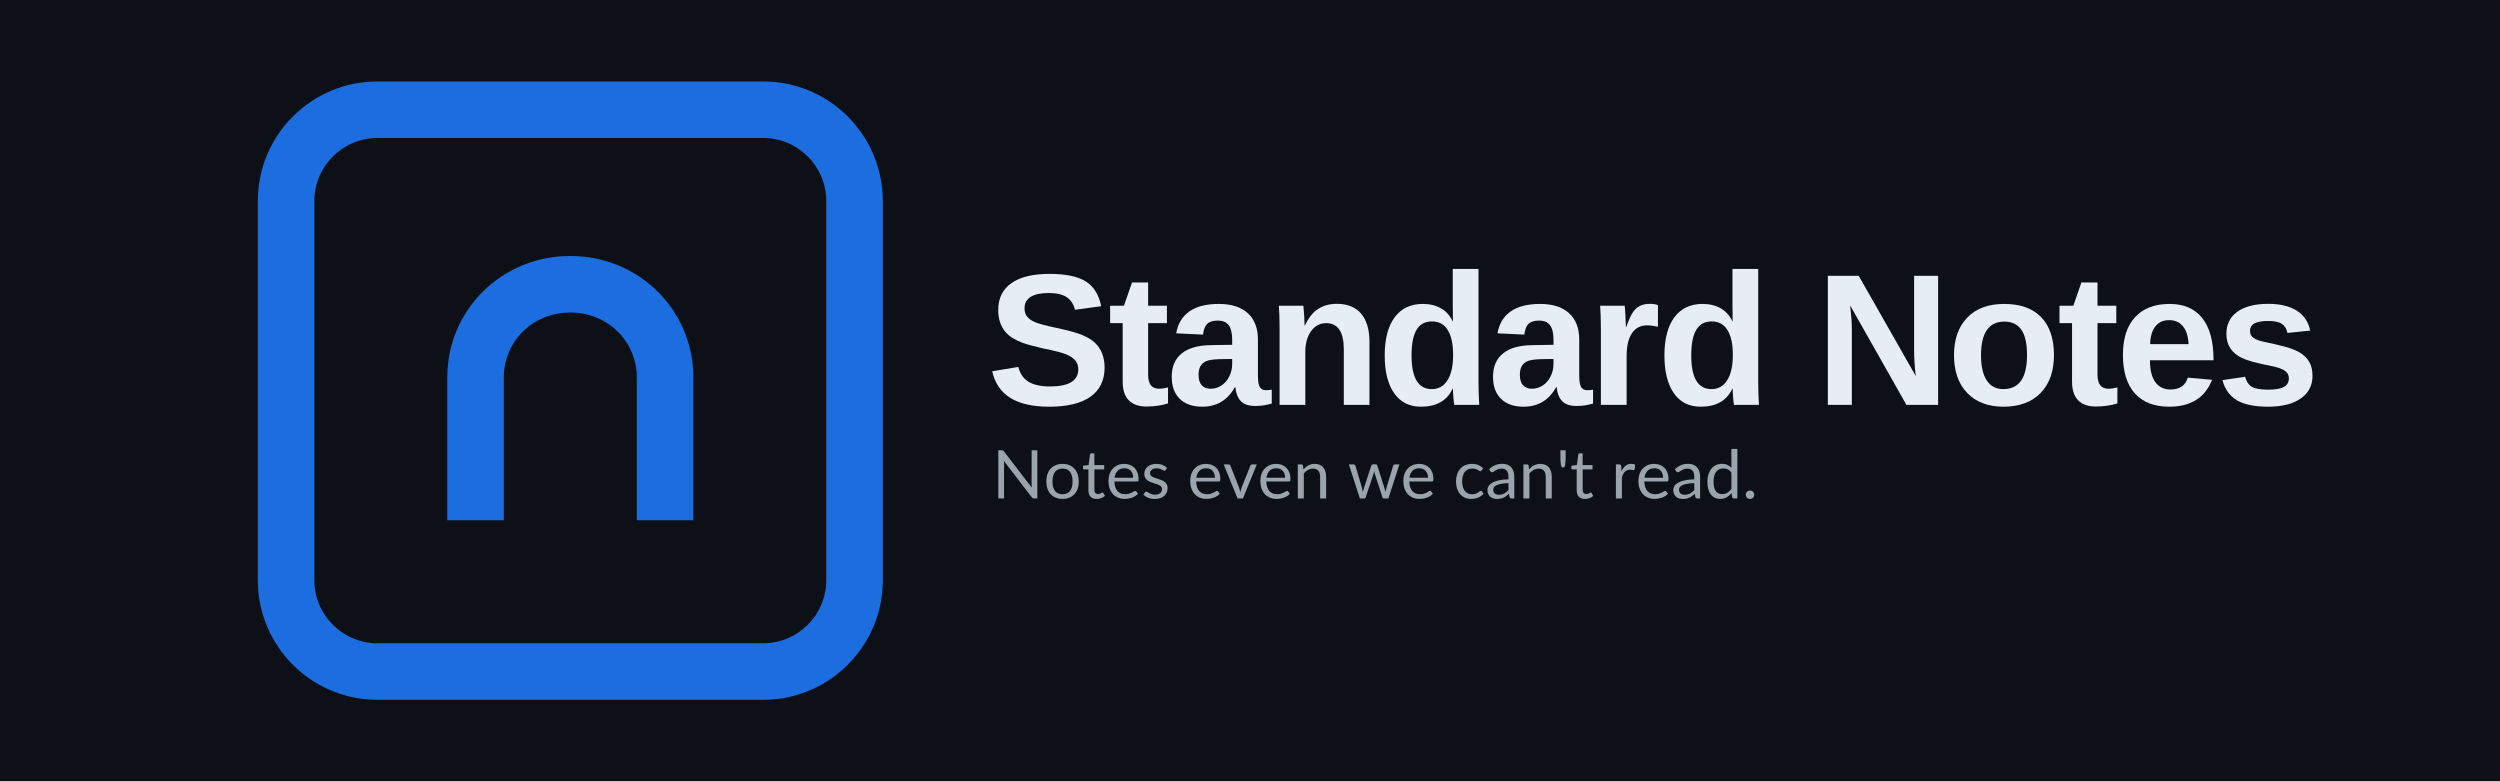
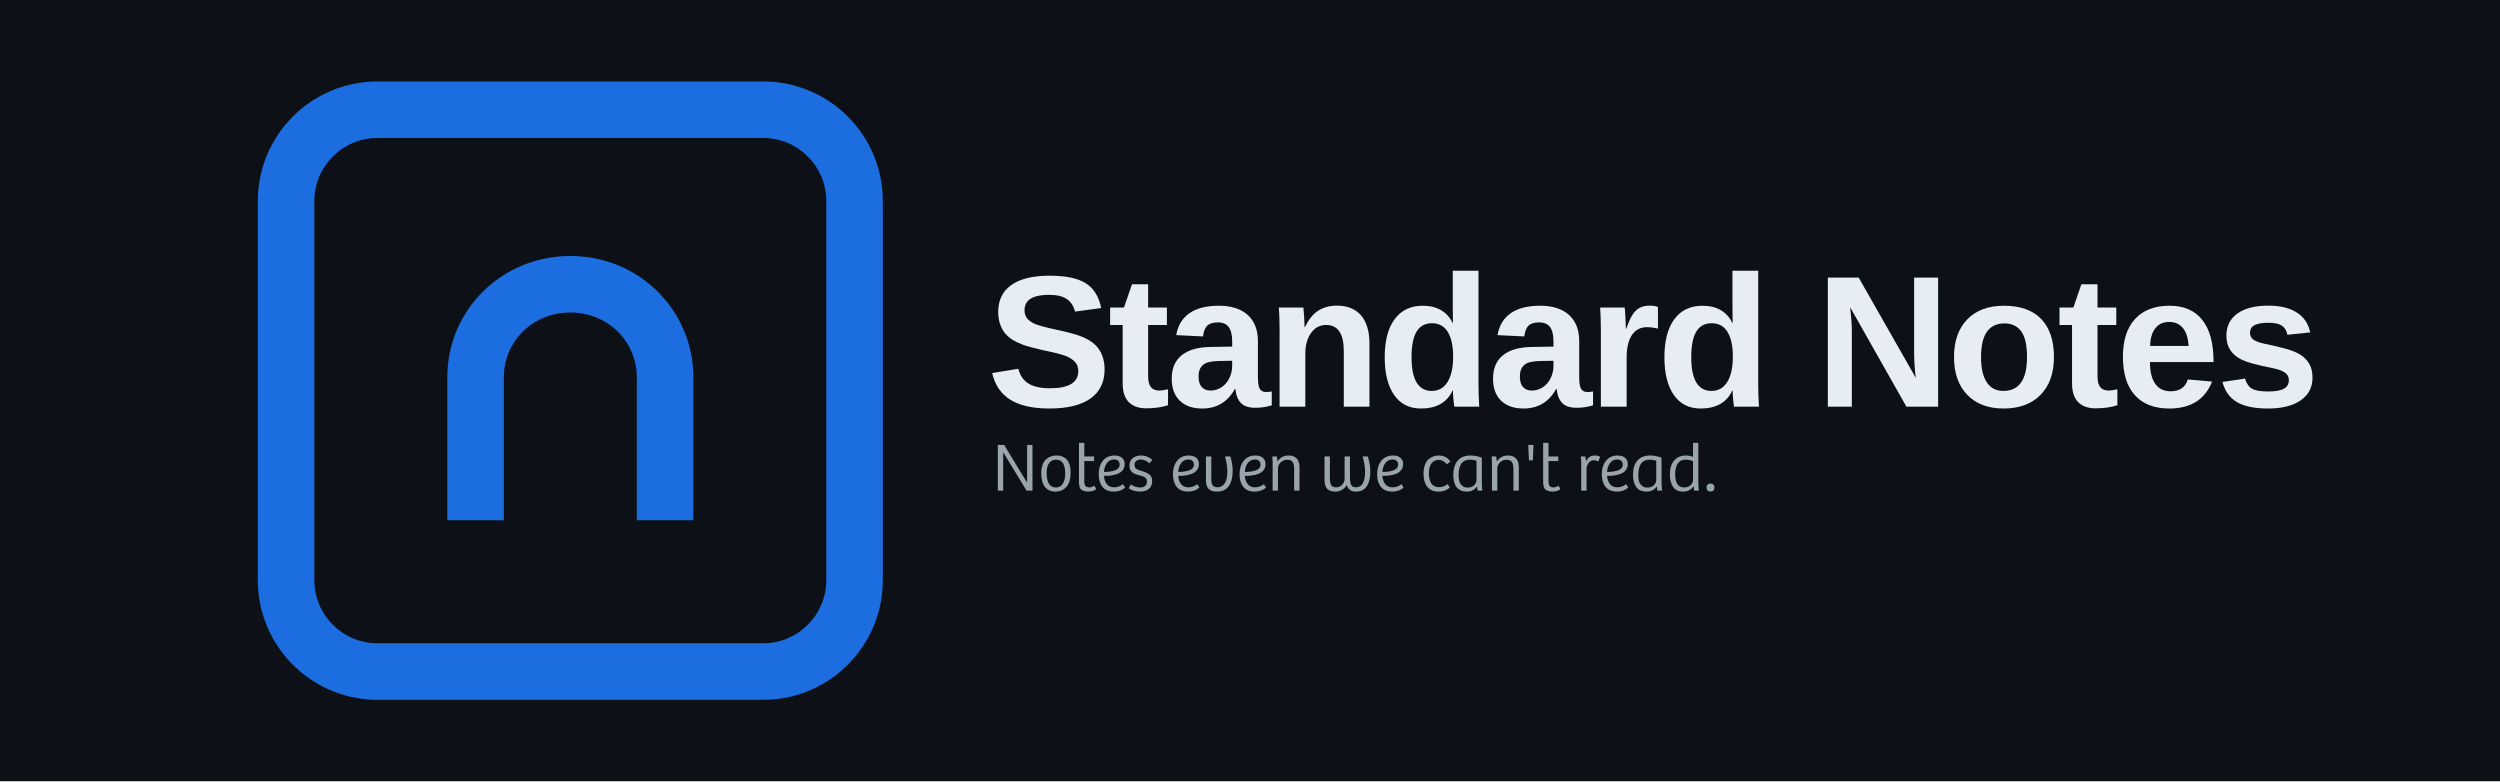
<svg xmlns="http://www.w3.org/2000/svg" viewBox="0 0 1600 500" width="1600" height="500" role="img" aria-label="standardnotes-webui">
  <rect width="1600" height="500" fill="#0d1117" />
  <g transform="translate(144.31,31.44) scale(1.7242)">
    <g transform="translate(12 12) scale(1.234)">
      <path d="M152 0C171.882 0 188 16.118 188 36V150C188 169.572 172.382 185.496 152.929 185.988L152 186H36L35.071 185.988C15.618 185.496 0 169.572 0 150V36C0 16.118 16.118 0 36 0H152ZM36 17C25.507 17 17 25.507 17 36V150C17 160.493 25.507 169 36 169H152C162.493 169 171 160.493 171 150V36C171 25.507 162.493 17 152 17H36ZM94 52.5C114.282 52.5 130.457 68.221 130.986 88H131V132H114V89C114 78.318 105.41 69.5 94 69.5C82.59 69.5 74 78.318 74 89V132H57V89C57 68.754 73.378 52.5 94 52.5Z" fill="#1C6EE0" />
    </g>
  </g>
-   <g transform="translate(136.85,-17.10) scale(1.30508)">
+   <g transform="translate(136.85,-15.94) scale(1.30508)">
    <g transform="translate(379.049 211.647) scale(0.044922 -0.044922)" fill="#e6edf3">
      <path transform="translate(0.000 0)" d="M1286 406Q1286 199 1132.5 89.5Q979 -20 682 -20Q411 -20 257.0 76.0Q103 172 59 367L344 414Q373 302 457.0 251.5Q541 201 690 201Q999 201 999 389Q999 449 963.5 488.0Q928 527 863.5 553.0Q799 579 616 616Q458 653 396.0 675.5Q334 698 284.0 728.5Q234 759 199.0 802.0Q164 845 144.5 903.0Q125 961 125 1036Q125 1227 268.5 1328.5Q412 1430 686 1430Q948 1430 1079.5 1348.0Q1211 1266 1249 1077L963 1038Q941 1129 873.5 1175.0Q806 1221 680 1221Q412 1221 412 1053Q412 998 440.5 963.0Q469 928 525.0 903.5Q581 879 752 842Q955 799 1042.5 762.5Q1130 726 1181.0 677.5Q1232 629 1259.0 561.5Q1286 494 1286 406Z" />
      <path transform="translate(1321.478 0)" d="M420 -18Q296 -18 229.0 49.5Q162 117 162 254V892H25V1082H176L264 1336H440V1082H645V892H440V330Q440 251 470.0 213.5Q500 176 563 176Q596 176 657 190V16Q553 -18 420 -18Z" />
      <path transform="translate(1958.957 0)" d="M393 -20Q236 -20 148.0 65.5Q60 151 60 306Q60 474 169.5 562.0Q279 650 487 652L720 656V711Q720 817 683.0 868.5Q646 920 562 920Q484 920 447.5 884.5Q411 849 402 767L109 781Q136 939 253.5 1020.5Q371 1102 574 1102Q779 1102 890.0 1001.0Q1001 900 1001 714V320Q1001 229 1021.5 194.5Q1042 160 1090 160Q1122 160 1152 166V14Q1127 8 1107.0 3.0Q1087 -2 1067.0 -5.0Q1047 -8 1024.5 -10.0Q1002 -12 972 -12Q866 -12 815.5 40.0Q765 92 755 193H749Q631 -20 393 -20ZM720 501 576 499Q478 495 437.0 477.5Q396 460 374.5 424.0Q353 388 353 328Q353 251 388.5 213.5Q424 176 483 176Q549 176 603.5 212.0Q658 248 689.0 311.5Q720 375 720 446Z" />
      <path transform="translate(3053.435 0)" d="M844 0V607Q844 892 651 892Q549 892 486.5 804.5Q424 717 424 580V0H143V840Q143 927 140.5 982.5Q138 1038 135 1082H403Q406 1063 411.0 980.5Q416 898 416 867H420Q477 991 563.0 1047.0Q649 1103 768 1103Q940 1103 1032.0 997.0Q1124 891 1124 687V0Z" />
      <path transform="translate(4259.913 0)" d="M844 0Q840 15 834.5 75.5Q829 136 829 176H825Q734 -20 479 -20Q290 -20 187.0 127.5Q84 275 84 540Q84 809 192.5 955.5Q301 1102 500 1102Q615 1102 698.5 1054.0Q782 1006 827 911H829L827 1089V1484H1108V236Q1108 136 1116 0ZM831 547Q831 722 772.5 816.5Q714 911 600 911Q487 911 432.0 819.5Q377 728 377 540Q377 172 598 172Q709 172 770.0 269.5Q831 367 831 547Z" />
      <path transform="translate(5466.391 0)" d="M393 -20Q236 -20 148.0 65.5Q60 151 60 306Q60 474 169.5 562.0Q279 650 487 652L720 656V711Q720 817 683.0 868.5Q646 920 562 920Q484 920 447.5 884.5Q411 849 402 767L109 781Q136 939 253.5 1020.5Q371 1102 574 1102Q779 1102 890.0 1001.0Q1001 900 1001 714V320Q1001 229 1021.5 194.5Q1042 160 1090 160Q1122 160 1152 166V14Q1127 8 1107.0 3.0Q1087 -2 1067.0 -5.0Q1047 -8 1024.5 -10.0Q1002 -12 972 -12Q866 -12 815.5 40.0Q765 92 755 193H749Q631 -20 393 -20ZM720 501 576 499Q478 495 437.0 477.5Q396 460 374.5 424.0Q353 388 353 328Q353 251 388.5 213.5Q424 176 483 176Q549 176 603.5 212.0Q658 248 689.0 311.5Q720 375 720 446Z" />
      <path transform="translate(6560.870 0)" d="M143 0V828Q143 917 140.5 976.5Q138 1036 135 1082H403Q406 1064 411.0 972.5Q416 881 416 851H420Q461 965 493.0 1011.5Q525 1058 569.0 1080.5Q613 1103 679 1103Q733 1103 766 1088V853Q698 868 646 868Q541 868 482.5 783.0Q424 698 424 531V0Z" />
      <path transform="translate(7313.348 0)" d="M844 0Q840 15 834.5 75.5Q829 136 829 176H825Q734 -20 479 -20Q290 -20 187.0 127.5Q84 275 84 540Q84 809 192.5 955.5Q301 1102 500 1102Q615 1102 698.5 1054.0Q782 1006 827 911H829L827 1089V1484H1108V236Q1108 136 1116 0ZM831 547Q831 722 772.5 816.5Q714 911 600 911Q487 911 432.0 819.5Q377 728 377 540Q377 172 598 172Q709 172 770.0 269.5Q831 367 831 547Z" />
      <path transform="translate(9044.304 0)" d="M995 0 381 1085Q399 927 399 831V0H137V1409H474L1097 315Q1079 466 1079 590V1409H1341V0Z" />
      <path transform="translate(10478.783 0)" d="M1171 542Q1171 279 1025.0 129.5Q879 -20 621 -20Q368 -20 224.0 130.0Q80 280 80 542Q80 803 224.0 952.5Q368 1102 627 1102Q892 1102 1031.5 957.5Q1171 813 1171 542ZM877 542Q877 735 814.0 822.0Q751 909 631 909Q375 909 375 542Q375 361 437.5 266.5Q500 172 618 172Q877 172 877 542Z" />
      <path transform="translate(11685.261 0)" d="M420 -18Q296 -18 229.0 49.5Q162 117 162 254V892H25V1082H176L264 1336H440V1082H645V892H440V330Q440 251 470.0 213.5Q500 176 563 176Q596 176 657 190V16Q553 -18 420 -18Z" />
      <path transform="translate(12322.739 0)" d="M586 -20Q342 -20 211.0 124.5Q80 269 80 546Q80 814 213.0 958.0Q346 1102 590 1102Q823 1102 946.0 947.5Q1069 793 1069 495V487H375Q375 329 433.5 248.5Q492 168 600 168Q749 168 788 297L1053 274Q938 -20 586 -20ZM586 925Q487 925 433.5 856.0Q380 787 377 663H797Q789 794 734.0 859.5Q679 925 586 925Z" />
      <path transform="translate(13417.217 0)" d="M1055 316Q1055 159 926.5 69.5Q798 -20 571 -20Q348 -20 229.5 50.5Q111 121 72 270L319 307Q340 230 391.5 198.0Q443 166 571 166Q689 166 743.0 196.0Q797 226 797 290Q797 342 753.5 372.5Q710 403 606 424Q368 471 285.0 511.5Q202 552 158.5 616.5Q115 681 115 775Q115 930 234.5 1016.5Q354 1103 573 1103Q766 1103 883.5 1028.0Q1001 953 1030 811L781 785Q769 851 722.0 883.5Q675 916 573 916Q473 916 423.0 890.5Q373 865 373 805Q373 758 411.5 730.5Q450 703 541 685Q668 659 766.5 631.5Q865 604 924.5 566.0Q984 528 1019.5 468.5Q1055 409 1055 316Z" />
    </g>
  </g>
-   <g transform="translate(635.00,319)">
-     <path d="M25.24-30.81L28.90-30.81L28.90 0L26.81 0Q26.32 0 25.98-0.17Q25.65-0.34 25.33-0.75L7.50-23.97Q7.55-23.44 7.57-22.92Q7.59-22.40 7.59-21.95L7.59 0L3.93 0L3.93-30.81L6.08-30.81Q6.36-30.81 6.56-30.78Q6.75-30.75 6.90-30.67Q7.05-30.59 7.20-30.45Q7.35-30.32 7.53-30.10L25.35-6.90Q25.31-7.46 25.27-7.99Q25.24-8.51 25.24-8.99L25.24-30.81M45.04-22.12Q47.43-22.12 49.34-21.33Q51.26-20.53 52.61-19.07Q53.97-17.61 54.69-15.53Q55.41-13.46 55.41-10.90Q55.41-8.32 54.69-6.26Q53.97-4.19 52.61-2.73Q51.26-1.27 49.34-0.48Q47.43 0.30 45.04 0.30Q42.63 0.30 40.71-0.48Q38.79-1.27 37.43-2.73Q36.08-4.19 35.36-6.26Q34.64-8.32 34.64-10.90Q34.64-13.46 35.36-15.53Q36.08-17.61 37.43-19.07Q38.79-20.53 40.71-21.33Q42.63-22.12 45.04-22.12M45.04-2.69Q48.27-2.69 49.86-4.85Q51.45-7.01 51.45-10.88Q51.45-14.77 49.86-16.94Q48.27-19.11 45.04-19.11Q43.41-19.11 42.19-18.55Q40.98-18 40.17-16.94Q39.37-15.89 38.97-14.35Q38.57-12.81 38.57-10.88Q38.57-7.01 40.17-4.85Q41.77-2.69 45.04-2.69M66.93 0.34Q64.35 0.34 62.96-1.10Q61.58-2.54 61.58-5.25L61.58-18.58L58.95-18.58Q58.61-18.58 58.37-18.78Q58.14-18.98 58.14-19.41L58.14-20.94L61.70-21.39L62.59-28.12Q62.65-28.44 62.88-28.65Q63.10-28.85 63.47-28.85L65.40-28.85L65.40-21.35L71.70-21.35L71.70-18.58L65.40-18.58L65.40-5.50Q65.40-4.13 66.07-3.46Q66.74-2.80 67.79-2.80Q68.39-2.80 68.83-2.96Q69.27-3.12 69.60-3.31Q69.92-3.50 70.14-3.67Q70.37-3.83 70.54-3.83Q70.84-3.83 71.08-3.46L72.20-1.63Q71.21-0.71 69.81-0.18Q68.41 0.34 66.93 0.34M78.32-13.27L90.24-13.27Q90.24-14.60 89.86-15.71Q89.48-16.81 88.76-17.62Q88.04-18.43 87.01-18.87Q85.98-19.31 84.67-19.31Q81.92-19.31 80.31-17.71Q78.71-16.10 78.32-13.27M92.26-4.45L93.33-3.05Q92.62-2.19 91.63-1.56Q90.64-0.92 89.52-0.52Q88.39-0.11 87.18 0.10Q85.98 0.30 84.80 0.30Q82.54 0.30 80.64-0.46Q78.73-1.23 77.35-2.70Q75.96-4.17 75.19-6.34Q74.41-8.51 74.41-11.33Q74.41-13.61 75.11-15.59Q75.81-17.57 77.12-19.02Q78.43-20.47 80.32-21.30Q82.22-22.12 84.58-22.12Q86.54-22.12 88.20-21.47Q89.87-20.81 91.08-19.58Q92.30-18.34 92.99-16.52Q93.68-14.71 93.68-12.38Q93.68-11.48 93.48-11.18Q93.29-10.88 92.75-10.88L78.20-10.88Q78.26-8.82 78.77-7.29Q79.27-5.76 80.17-4.74Q81.08-3.72 82.32-3.21Q83.57-2.71 85.12-2.71Q86.56-2.71 87.60-3.04Q88.64-3.38 89.40-3.76Q90.15-4.15 90.65-4.48Q91.16-4.82 91.53-4.82Q92-4.82 92.26-4.45M111.91-19.59L111.05-18.19Q110.79-17.72 110.25-17.72Q109.93-17.72 109.52-17.95Q109.11-18.19 108.52-18.48Q107.93-18.77 107.11-19.02Q106.30-19.26 105.18-19.26Q104.21-19.26 103.44-19.02Q102.66-18.77 102.11-18.34Q101.57-17.91 101.28-17.34Q100.99-16.77 100.99-16.10Q100.99-15.27 101.47-14.71Q101.95-14.15 102.75-13.74Q103.54-13.33 104.55-13.02Q105.57-12.71 106.63-12.35Q107.69-12 108.70-11.57Q109.71-11.14 110.51-10.49Q111.31-9.85 111.79-8.91Q112.27-7.98 112.27-6.67Q112.27-5.16 111.74-3.88Q111.20-2.60 110.14-1.67Q109.09-0.73 107.56-0.19Q106.04 0.34 104.04 0.34Q101.76 0.34 99.91-0.40Q98.06-1.14 96.77-2.30L97.67-3.76Q97.85-4.04 98.08-4.19Q98.32-4.34 98.69-4.34Q99.07-4.34 99.50-4.04Q99.93-3.74 100.54-3.38Q101.16-3.01 102.04-2.71Q102.92-2.41 104.23-2.41Q105.35-2.41 106.19-2.70Q107.03-2.99 107.59-3.48Q108.15-3.98 108.41-4.62Q108.68-5.27 108.68-6Q108.68-6.90 108.20-7.49Q107.72-8.08 106.92-8.50Q106.12-8.92 105.10-9.23Q104.08-9.55 103.02-9.89Q101.95-10.23 100.93-10.67Q99.91-11.12 99.12-11.78Q98.32-12.45 97.84-13.43Q97.35-14.41 97.35-15.80Q97.35-17.05 97.87-18.20Q98.38-19.35 99.37-20.22Q100.36-21.09 101.80-21.61Q103.24-22.12 105.09-22.12Q107.24-22.12 108.95-21.45Q110.66-20.77 111.91-19.59M130.66-13.27L142.57-13.27Q142.57-14.60 142.19-15.71Q141.81-16.81 141.09-17.62Q140.37-18.43 139.34-18.87Q138.31-19.31 137-19.31Q134.25-19.31 132.64-17.71Q131.04-16.10 130.66-13.27M144.59-4.45L145.66-3.05Q144.95-2.19 143.96-1.56Q142.98-0.92 141.85-0.52Q140.72-0.11 139.51 0.10Q138.31 0.30 137.13 0.30Q134.87 0.30 132.97-0.46Q131.06-1.23 129.68-2.70Q128.29-4.17 127.52-6.34Q126.74-8.51 126.74-11.33Q126.74-13.61 127.44-15.59Q128.14-17.57 129.45-19.02Q130.76-20.47 132.66-21.30Q134.55-22.12 136.91-22.12Q138.87-22.12 140.53-21.47Q142.20-20.81 143.42-19.58Q144.63-18.34 145.32-16.52Q146.01-14.71 146.01-12.38Q146.01-11.48 145.81-11.18Q145.62-10.88 145.08-10.88L130.53-10.88Q130.59-8.82 131.10-7.29Q131.60-5.76 132.50-4.74Q133.41-3.72 134.65-3.21Q135.90-2.71 137.45-2.71Q138.89-2.71 139.93-3.04Q140.98-3.38 141.73-3.76Q142.48-4.15 142.99-4.48Q143.49-4.82 143.86-4.82Q144.33-4.82 144.59-4.45M166.37-21.78L169.36-21.78L160.48 0L157.04 0L148.16-21.78L151.27-21.78Q151.75-21.78 152.05-21.54Q152.35-21.31 152.46-20.98L157.98-6.97Q158.24-6.17 158.43-5.42Q158.63-4.67 158.80-3.91Q158.97-4.67 159.16-5.42Q159.36-6.17 159.64-6.97L165.23-20.98Q165.36-21.33 165.66-21.55Q165.96-21.78 166.37-21.78M175.55-13.27L187.46-13.27Q187.46-14.60 187.08-15.71Q186.71-16.81 185.99-17.62Q185.27-18.43 184.23-18.87Q183.20-19.31 181.89-19.31Q179.14-19.31 177.54-17.71Q175.93-16.10 175.55-13.27M189.48-4.45L190.55-3.05Q189.85-2.19 188.86-1.56Q187.87-0.92 186.74-0.52Q185.61-0.11 184.41 0.10Q183.20 0.30 182.02 0.30Q179.76 0.30 177.86-0.46Q175.96-1.23 174.57-2.70Q173.18-4.17 172.41-6.34Q171.63-8.51 171.63-11.33Q171.63-13.61 172.33-15.59Q173.03-17.57 174.34-19.02Q175.66-20.47 177.55-21.30Q179.44-22.12 181.80-22.12Q183.76-22.12 185.43-21.47Q187.09-20.81 188.31-19.58Q189.52-18.34 190.21-16.52Q190.90-14.71 190.90-12.38Q190.90-11.48 190.71-11.18Q190.51-10.88 189.97-10.88L175.42-10.88Q175.48-8.82 175.99-7.29Q176.49-5.76 177.40-4.74Q178.30-3.72 179.55-3.21Q180.79-2.71 182.34-2.71Q183.78-2.71 184.82-3.04Q185.87-3.38 186.62-3.76Q187.37-4.15 187.88-4.48Q188.38-4.82 188.75-4.82Q189.22-4.82 189.48-4.45M198.90-20.98L199.20-18.62Q199.91-19.41 200.70-20.06Q201.50-20.70 202.39-21.17Q203.28-21.63 204.28-21.88Q205.28-22.12 206.44-22.12Q208.23-22.12 209.59-21.53Q210.96-20.94 211.87-19.86Q212.79-18.77 213.26-17.24Q213.73-15.72 213.73-13.87L213.73 0L209.88 0L209.88-13.87Q209.88-16.34 208.75-17.71Q207.63-19.07 205.33-19.07Q203.63-19.07 202.15-18.25Q200.68-17.44 199.43-16.04L199.43 0L195.59 0L195.59-21.78L197.89-21.78Q198.70-21.78 198.90-20.98M257.74-21.78L260.62-21.78L253.57 0L250.54 0Q249.98 0 249.77-0.73L244.95-15.50Q244.78-16 244.67-16.50Q244.56-17.01 244.46-17.50Q244.35-17.01 244.24-16.50Q244.13-16 243.96-15.48L239.06-0.73Q238.87 0 238.20 0L235.32 0L228.27-21.78L231.28-21.78Q231.73-21.78 232.04-21.54Q232.35-21.31 232.46-20.98L236.63-6.97Q236.99-5.42 237.21-4.04Q237.40-4.75 237.61-5.48Q237.81-6.21 238.05-6.97L242.65-21.07Q242.76-21.39 243.03-21.61Q243.29-21.82 243.68-21.82L245.36-21.82Q245.79-21.82 246.07-21.61Q246.35-21.39 246.45-21.07L250.95-6.97Q251.18-6.21 251.38-5.48Q251.57-4.75 251.74-4.04Q251.85-4.75 252.01-5.47Q252.17-6.19 252.37-6.97L256.62-20.98Q256.73-21.33 257.03-21.55Q257.33-21.78 257.74-21.78M267.03-13.27L278.94-13.27Q278.94-14.60 278.56-15.71Q278.19-16.81 277.47-17.62Q276.75-18.43 275.72-18.87Q274.68-19.31 273.37-19.31Q270.62-19.31 269.02-17.71Q267.42-16.10 267.03-13.27M280.96-4.45L282.04-3.05Q281.33-2.19 280.34-1.56Q279.35-0.92 278.22-0.52Q277.09-0.11 275.89 0.10Q274.68 0.30 273.50 0.30Q271.24 0.30 269.34-0.46Q267.44-1.23 266.05-2.70Q264.67-4.17 263.89-6.34Q263.12-8.51 263.12-11.33Q263.12-13.61 263.82-15.59Q264.51-17.57 265.83-19.02Q267.14-20.47 269.03-21.30Q270.92-22.12 273.29-22.12Q275.24-22.12 276.91-21.47Q278.58-20.81 279.79-19.58Q281.01-18.34 281.69-16.52Q282.38-14.71 282.38-12.38Q282.38-11.48 282.19-11.18Q281.99-10.88 281.46-10.88L266.90-10.88Q266.97-8.82 267.47-7.29Q267.98-5.76 268.88-4.74Q269.78-3.72 271.03-3.21Q272.28-2.71 273.82-2.71Q275.26-2.71 276.31-3.04Q277.35-3.38 278.10-3.76Q278.86-4.15 279.36-4.48Q279.87-4.82 280.23-4.82Q280.70-4.82 280.96-4.45M314.24-19.29L313.23-17.91Q313.06-17.67 312.89-17.54Q312.72-17.42 312.42-17.42Q312.09-17.42 311.71-17.68Q311.32-17.95 310.75-18.28Q310.18-18.60 309.35-18.87Q308.53-19.14 307.32-19.14Q305.71-19.14 304.48-18.57Q303.26-18 302.43-16.92Q301.60-15.85 301.18-14.32Q300.76-12.79 300.76-10.90Q300.76-8.92 301.22-7.39Q301.67-5.85 302.49-4.81Q303.32-3.76 304.49-3.21Q305.67-2.67 307.13-2.67Q308.53-2.67 309.43-3Q310.33-3.33 310.92-3.74Q311.51-4.15 311.91-4.48Q312.31-4.82 312.70-4.82Q313.17-4.82 313.43-4.45L314.50-3.05Q313.79-2.17 312.89-1.55Q311.99-0.92 310.94-0.51Q309.90-0.09 308.76 0.11Q307.62 0.30 306.44 0.30Q304.40 0.30 302.64-0.45Q300.89-1.20 299.60-2.63Q298.31-4.06 297.58-6.15Q296.85-8.23 296.85-10.90Q296.85-13.33 297.53-15.39Q298.21-17.46 299.51-18.95Q300.81-20.45 302.71-21.29Q304.61-22.12 307.08-22.12Q309.39-22.12 311.14-21.38Q312.89-20.64 314.24-19.29M330.41-5.29L330.41-9.80Q327.77-9.72 325.91-9.38Q324.05-9.05 322.88-8.51Q321.70-7.98 321.18-7.25Q320.65-6.51 320.65-5.61Q320.65-4.75 320.93-4.13Q321.21-3.50 321.69-3.11Q322.18-2.71 322.83-2.53Q323.49-2.34 324.24-2.34Q325.25-2.34 326.09-2.55Q326.93-2.75 327.67-3.14Q328.41-3.53 329.09-4.06Q329.77-4.60 330.41-5.29M318.74-17.48L318.05-18.71Q319.86-20.45 321.94-21.31Q324.03-22.17 326.56-22.17Q328.39-22.17 329.81-21.56Q331.23-20.96 332.20-19.89Q333.16-18.81 333.66-17.29Q334.15-15.76 334.15-13.93L334.15 0L332.45 0Q331.90 0 331.59-0.18Q331.29-0.37 331.12-0.90L330.69-2.97Q329.83-2.17 329.01-1.56Q328.20-0.95 327.29-0.53Q326.39-0.11 325.37 0.12Q324.35 0.34 323.10 0.34Q321.83 0.34 320.72-0.01Q319.60-0.37 318.77-1.08Q317.94-1.78 317.46-2.87Q316.97-3.96 316.97-5.44Q316.97-6.73 317.68-7.92Q318.39-9.12 319.98-10.04Q321.58-10.97 324.13-11.56Q326.69-12.15 330.41-12.23L330.41-13.93Q330.41-16.47 329.32-17.77Q328.22-19.07 326.11-19.07Q324.69-19.07 323.74-18.72Q322.78-18.36 322.08-17.92Q321.38-17.48 320.88-17.12Q320.37-16.77 319.88-16.77Q319.49-16.77 319.21-16.97Q318.93-17.18 318.74-17.48M343.29-20.98L343.59-18.62Q344.30-19.41 345.10-20.06Q345.89-20.70 346.78-21.17Q347.68-21.63 348.68-21.88Q349.68-22.12 350.84-22.12Q352.62-22.12 353.99-21.53Q355.35-20.94 356.27-19.86Q357.18-18.77 357.65-17.24Q358.13-15.72 358.13-13.87L358.13 0L354.28 0L354.28-13.87Q354.28-16.34 353.15-17.71Q352.02-19.07 349.72-19.07Q348.02-19.07 346.55-18.25Q345.08-17.44 343.83-16.04L343.83 0L339.98 0L339.98-21.78L342.28-21.78Q343.10-21.78 343.29-20.98M363.67-30.81L367.01-30.81L367.01-24.57L366.66-21.24Q366.55-20.55 366.26-20.18Q365.97-19.80 365.33-19.80Q364.75-19.80 364.44-20.18Q364.12-20.55 364.02-21.24L363.67-24.57L363.67-30.81M379.43 0.34Q376.85 0.34 375.47-1.10Q374.08-2.54 374.08-5.25L374.08-18.58L371.46-18.58Q371.11-18.58 370.88-18.78Q370.64-18.98 370.64-19.41L370.64-20.94L374.21-21.39L375.09-28.12Q375.15-28.44 375.38-28.65Q375.61-28.85 375.97-28.85L377.91-28.85L377.91-21.35L384.21-21.35L384.21-18.58L377.91-18.58L377.91-5.50Q377.91-4.13 378.57-3.46Q379.24-2.80 380.29-2.80Q380.89-2.80 381.33-2.96Q381.78-3.12 382.10-3.31Q382.42-3.50 382.65-3.67Q382.87-3.83 383.04-3.83Q383.35-3.83 383.58-3.46L384.70-1.63Q383.71-0.71 382.31-0.18Q380.92 0.34 379.43 0.34M402.54-20.73L402.80-17.42Q403.83-19.65 405.34-20.91Q406.84-22.17 409.02-22.17Q409.70-22.17 410.34-22.02Q410.97-21.87 411.47-21.54L411.19-18.68Q411.06-18.15 410.54-18.15Q410.24-18.15 409.66-18.28Q409.08-18.40 408.35-18.40Q407.32-18.40 406.51-18.10Q405.71-17.80 405.07-17.21Q404.44-16.62 403.93-15.75Q403.43-14.88 403.02-13.76L403.02 0L399.17 0L399.17-21.78L401.36-21.78Q401.99-21.78 402.22-21.54Q402.46-21.31 402.54-20.73M417.49-13.27L429.40-13.27Q429.40-14.60 429.02-15.71Q428.65-16.81 427.93-17.62Q427.21-18.43 426.17-18.87Q425.14-19.31 423.83-19.31Q421.08-19.31 419.48-17.71Q417.87-16.10 417.49-13.27M431.42-4.45L432.49-3.05Q431.78-2.19 430.80-1.56Q429.81-0.92 428.68-0.52Q427.55-0.11 426.35 0.10Q425.14 0.30 423.96 0.30Q421.70 0.30 419.80-0.46Q417.90-1.23 416.51-2.70Q415.12-4.17 414.35-6.34Q413.57-8.51 413.57-11.33Q413.57-13.61 414.27-15.59Q414.97-17.57 416.28-19.02Q417.59-20.47 419.49-21.30Q421.38-22.12 423.74-22.12Q425.70-22.12 427.37-21.47Q429.03-20.81 430.25-19.58Q431.46-18.34 432.15-16.52Q432.84-14.71 432.84-12.38Q432.84-11.48 432.64-11.18Q432.45-10.88 431.91-10.88L417.36-10.88Q417.42-8.82 417.93-7.29Q418.43-5.76 419.34-4.74Q420.24-3.72 421.49-3.21Q422.73-2.71 424.28-2.71Q425.72-2.71 426.76-3.04Q427.81-3.38 428.56-3.76Q429.31-4.15 429.82-4.48Q430.32-4.82 430.69-4.82Q431.16-4.82 431.42-4.45M449.33-5.29L449.33-9.80Q446.68-9.72 444.82-9.38Q442.96-9.05 441.79-8.51Q440.62-7.98 440.09-7.25Q439.57-6.51 439.57-5.61Q439.57-4.75 439.85-4.13Q440.13-3.50 440.61-3.11Q441.09-2.71 441.75-2.53Q442.41-2.34 443.16-2.34Q444.17-2.34 445.01-2.55Q445.85-2.75 446.59-3.14Q447.33-3.53 448.01-4.06Q448.68-4.60 449.33-5.29M437.65-17.48L436.97-18.71Q438.77-20.45 440.86-21.31Q442.94-22.17 445.48-22.17Q447.31-22.17 448.73-21.56Q450.15-20.96 451.11-19.89Q452.08-18.81 452.58-17.29Q453.07-15.76 453.07-13.93L453.07 0L451.37 0Q450.81 0 450.51-0.18Q450.21-0.37 450.04-0.90L449.61-2.97Q448.75-2.17 447.93-1.56Q447.11-0.95 446.21-0.53Q445.31-0.11 444.29 0.12Q443.27 0.34 442.02 0.34Q440.75 0.34 439.63-0.01Q438.51-0.37 437.69-1.08Q436.86-1.78 436.37-2.87Q435.89-3.96 435.89-5.44Q435.89-6.73 436.60-7.92Q437.31-9.12 438.90-10.04Q440.49-10.97 443.05-11.56Q445.61-12.15 449.33-12.23L449.33-13.93Q449.33-16.47 448.23-17.77Q447.14-19.07 445.03-19.07Q443.61-19.07 442.65-18.72Q441.70-18.36 441-17.92Q440.30-17.48 439.79-17.12Q439.29-16.77 438.79-16.77Q438.41-16.77 438.13-16.97Q437.85-17.18 437.65-17.48M473.09-6.08L473.09-16.60Q472.01-18.04 470.76-18.61Q469.52-19.18 467.97-19.18Q464.94-19.18 463.30-17.01Q461.67-14.84 461.67-10.81Q461.67-8.69 462.04-7.17Q462.40-5.65 463.11-4.68Q463.82-3.70 464.85-3.25Q465.88-2.80 467.20-2.80Q469.09-2.80 470.50-3.66Q471.90-4.52 473.09-6.08M473.09-31.67L476.91-31.67L476.91 0L474.63 0Q473.82 0 473.60-0.80L473.26-3.44Q471.86-1.76 470.08-0.73Q468.29 0.30 465.95 0.30Q464.08 0.30 462.55-0.42Q461.02-1.14 459.95-2.54Q458.87-3.93 458.29-6.02Q457.71-8.11 457.71-10.81Q457.71-13.22 458.36-15.30Q459-17.37 460.21-18.90Q461.41-20.43 463.16-21.30Q464.92-22.17 467.11-22.17Q469.11-22.17 470.54-21.49Q471.97-20.81 473.09-19.61L473.09-31.67M482.33-2.37Q482.33-2.92 482.54-3.42Q482.74-3.91 483.09-4.28Q483.45-4.64 483.94-4.86Q484.44-5.07 485-5.07Q485.56-5.07 486.05-4.86Q486.55-4.64 486.91-4.28Q487.28-3.91 487.49-3.42Q487.71-2.92 487.71-2.37Q487.71-1.78 487.49-1.30Q487.28-0.82 486.91-0.45Q486.55-0.09 486.05 0.12Q485.56 0.32 485 0.32Q484.44 0.32 483.94 0.12Q483.45-0.09 483.09-0.45Q482.74-0.82 482.54-1.30Q482.33-1.78 482.33-2.37" fill="#9aa4ad" />
+   <g transform="translate(635.00,314)">
+     <path d="M22.35-5.15L22.35-29.26L25.78-29.26L25.78 0L22 0L7.08-24.46L7.04-24.46L7.04 0L3.61 0L3.61-29.26L7.66-29.26L22.31-5.15L22.35-5.15M40.74-2.02Q43.74-2.02 45.23-4.49Q46.73-6.95 46.73-10.82Q46.73-19.80 40.92-19.80Q37.93-19.80 36.39-17.53Q34.85-15.27 34.85-11.53Q34.85-2.02 40.74-2.02M31.42-11.09Q31.42-14.34 32.30-16.68Q33.18-19.01 34.69-20.22Q36.21-21.43 37.80-21.96Q39.38-22.48 41.18-22.48Q42.28-22.48 43.30-22.31Q44.31-22.13 45.65-21.47Q46.99-20.81 47.94-19.71Q48.88-18.61 49.54-16.50Q50.20-14.39 50.20-11.57Q50.20-5.46 47.52-2.42Q44.84 0.62 40.44 0.62Q36.17 0.62 33.79-2.33Q31.42-5.28 31.42-11.09M55.53-5.98L55.53-30.58L58.96-30.58L58.96-21.87L65.21-21.87L65.21-18.92L58.96-18.92L58.96-5.90Q58.96-3.78 59.75-2.93Q60.54-2.07 62.17-2.07Q63.71-2.07 65.52-3.12L66.53-0.84Q64.42 0.62 61.56 0.62Q59.88 0.62 58.70 0.20Q57.51-0.22 56.89-0.77Q56.28-1.32 55.97-2.31Q55.66-3.30 55.59-4.03Q55.53-4.75 55.53-5.98M78.36-22.48Q81.40-22.48 83.09-20.99Q84.79-19.49 84.79-17.03Q84.79-14.74 83.56-13.13Q82.32-11.53 80.30-10.78Q78.28-10.03 76.45-9.75Q74.62-9.46 72.69-9.46Q72.47-9.46 72.09-9.48Q71.72-9.50 71.54-9.50Q71.68-6.42 73.30-4.27Q74.93-2.11 78.14-2.11Q81.05-2.11 83.78-4.14L85.10-1.89Q82.10 0.62 77.92 0.62Q73 0.62 70.58-2.40Q68.16-5.41 68.16-10.60Q68.16-15.71 70.84-19.10Q73.52-22.48 78.36-22.48M81.58-16.63Q81.58-18.17 80.63-19.05Q79.68-19.93 78.19-19.93Q74.98-19.93 73.33-17.51Q71.68-15.09 71.54-12.01Q71.68-12.01 71.96-11.99Q72.25-11.97 72.42-11.97Q73.79-11.97 75.15-12.17Q76.52-12.36 78.08-12.80Q79.64-13.24 80.61-14.23Q81.58-15.22 81.58-16.63M87.38-1.50L88.70-3.96Q91.52-2.02 94.69-2.02Q96.62-2.02 97.83-2.97Q99.04-3.92 99.04-5.76Q99.04-7.52 97.90-8.36Q96.76-9.20 94.51-9.72Q92.97-10.08 91.96-10.45Q90.95-10.82 89.91-11.53Q88.88-12.23 88.37-13.33Q87.87-14.43 87.87-16.02Q87.87-19.14 90-20.81Q92.14-22.48 95.22-22.48Q99.57-22.48 102.52-19.54L100.54-17.51Q98.03-19.89 95.08-19.89Q93.46-19.89 92.27-19.03Q91.08-18.17 91.08-16.50Q91.08-15.58 91.41-14.92Q91.74-14.26 92.53-13.79Q93.32-13.33 93.90-13.13Q94.47-12.94 95.74-12.54Q97.37-12.06 98.21-11.70Q99.04-11.35 100.19-10.63Q101.33-9.90 101.86-8.78Q102.39-7.66 102.39-6.07Q102.39-2.90 100.28-1.14Q98.16 0.62 94.73 0.62Q92.31 0.62 90.29-0.07Q88.26-0.75 87.38-1.50M125.88-22.48Q128.92-22.48 130.61-20.99Q132.31-19.49 132.31-17.03Q132.31-14.74 131.08-13.13Q129.84-11.53 127.82-10.78Q125.80-10.03 123.97-9.75Q122.14-9.46 120.21-9.46Q119.99-9.46 119.61-9.48Q119.24-9.50 119.06-9.50Q119.20-6.42 120.82-4.27Q122.45-2.11 125.66-2.11Q128.57-2.11 131.30-4.14L132.62-1.89Q129.62 0.62 125.44 0.62Q120.52 0.62 118.10-2.40Q115.68-5.41 115.68-10.60Q115.68-15.71 118.36-19.10Q121.04-22.48 125.88-22.48M129.10-16.63Q129.10-18.17 128.15-19.05Q127.20-19.93 125.71-19.93Q122.50-19.93 120.85-17.51Q119.20-15.09 119.06-12.01Q119.20-12.01 119.48-11.99Q119.77-11.97 119.94-11.97Q121.31-11.97 122.67-12.17Q124.04-12.36 125.60-12.80Q127.16-13.24 128.13-14.23Q129.10-15.22 129.10-16.63M149.03-21.87L152.46-21.87Q153.91-16.94 153.91-12.54Q153.91-6.34 151.38-2.86Q148.85 0.62 143.84 0.62Q140.23 0.62 138.51-1.10Q136.80-2.82 136.80-6.78L136.80-21.87L140.23-21.87L140.23-8.05Q140.23-6.91 140.27-6.18Q140.32-5.46 140.54-4.60Q140.76-3.74 141.17-3.28Q141.59-2.82 142.36-2.49Q143.13-2.16 144.23-2.16Q146.48-2.16 147.95-3.67Q149.42-5.19 149.97-7.33Q150.52-9.46 150.52-12.06Q150.52-16.15 149.03-21.87M168.52-22.48Q171.56-22.48 173.25-20.99Q174.94-19.49 174.94-17.03Q174.94-14.74 173.71-13.13Q172.48-11.53 170.46-10.78Q168.43-10.03 166.61-9.75Q164.78-9.46 162.84-9.46Q162.62-9.46 162.25-9.48Q161.88-9.50 161.70-9.50Q161.83-6.42 163.46-4.27Q165.09-2.11 168.30-2.11Q171.20-2.11 173.93-4.14L175.25-1.89Q172.26 0.62 168.08 0.62Q163.15 0.62 160.73-2.40Q158.31-5.41 158.31-10.60Q158.31-15.71 161-19.10Q163.68-22.48 168.52-22.48M171.73-16.63Q171.73-18.17 170.79-19.05Q169.84-19.93 168.34-19.93Q165.13-19.93 163.48-17.51Q161.83-15.09 161.70-12.01Q161.83-12.01 162.12-11.99Q162.40-11.97 162.58-11.97Q163.94-11.97 165.31-12.17Q166.67-12.36 168.23-12.80Q169.80-13.24 170.76-14.23Q171.73-15.22 171.73-16.63M182.91-14.34L182.91 0L179.48 0L179.48-18.57L179.26-21.87L182.20-21.87L182.60-18.70Q185.15-22.48 189.68-22.48Q193.12-22.48 194.90-20.57Q196.68-18.66 196.68-14.92L196.68 0L193.25 0L193.25-13.86Q193.25-16.68 192.32-18.22Q191.40-19.76 188.85-19.76Q186.38-19.76 184.65-18.08Q182.91-16.41 182.91-14.34M237.07-21.87L240.42-21.87Q242-16.50 242-12.67Q242 0.62 232.80 0.62Q228.05 0.62 226.95-3.61Q224.36 0.62 219.60 0.62Q216.04 0.62 214.37-1.19Q212.70-2.99 212.70-6.78L212.70-21.87L216.13-21.87L216.13-8.58Q216.13-7.30 216.17-6.56Q216.22-5.81 216.44-4.84Q216.66-3.87 217.05-3.37Q217.45-2.86 218.22-2.49Q218.99-2.11 220.13-2.11Q222.38-2.11 223.96-3.74Q225.54-5.37 225.54-7.52L225.54-21.87L228.98-21.87L228.98-8.45Q228.98-6.95 229.09-6.03Q229.20-5.10 229.55-4.09Q229.90-3.08 230.74-2.60Q231.57-2.11 232.89-2.11Q238.66-2.11 238.66-12.50Q238.66-16.10 237.07-21.87M256.56-22.48Q259.60-22.48 261.29-20.99Q262.99-19.49 262.99-17.03Q262.99-14.74 261.76-13.13Q260.52-11.53 258.50-10.78Q256.48-10.03 254.65-9.75Q252.82-9.46 250.89-9.46Q250.67-9.46 250.29-9.48Q249.92-9.50 249.74-9.50Q249.88-6.42 251.50-4.27Q253.13-2.11 256.34-2.11Q259.25-2.11 261.98-4.14L263.30-1.89Q260.30 0.62 256.12 0.62Q251.20 0.62 248.78-2.40Q246.36-5.41 246.36-10.60Q246.36-15.71 249.04-19.10Q251.72-22.48 256.56-22.48M259.78-16.63Q259.78-18.17 258.83-19.05Q257.88-19.93 256.39-19.93Q253.18-19.93 251.53-17.51Q249.88-15.09 249.74-12.01Q249.88-12.01 250.16-11.99Q250.45-11.97 250.62-11.97Q251.99-11.97 253.35-12.17Q254.72-12.36 256.28-12.80Q257.84-13.24 258.81-14.23Q259.78-15.22 259.78-16.63M286.04-2.20Q288.90-2.20 291.46-4.22L292.91-1.98Q290.05 0.62 285.78 0.62Q281.03 0.62 278.54-2.35Q276.06-5.32 276.06-10.96Q276.06-14.12 276.96-16.50Q277.86-18.88 279.33-20.11Q280.81-21.34 282.39-21.91Q283.98-22.48 285.65-22.48Q290.66-22.48 293.26-18.61L290.97-16.81Q288.82-19.67 285.69-19.67Q282.88-19.67 281.18-17.51Q279.49-15.36 279.49-11.09Q279.49-6.95 281.07-4.58Q282.66-2.20 286.04-2.20M313.37-21.08L313.37-3.83L313.72 0L310.64 0L310.38-2.60L310.24-2.64Q308 0.62 303.82 0.62Q299.38 0.62 297.24-2.20Q295.11-5.02 295.11-9.99Q295.11-15.93 297.92-19.21Q300.74-22.48 306.15-22.48Q309.63-22.48 313.37-21.08M309.98-6.95L309.98-19.05Q308.31-19.80 305.58-19.80Q298.50-19.80 298.50-9.86Q298.50-7.70 298.94-6.05Q299.38-4.40 300.74-3.17Q302.10-1.94 304.26-1.94Q306.90-1.94 308.44-3.45Q309.98-4.97 309.98-6.95M323.27-14.34L323.27 0L319.84 0L319.84-18.57L319.62-21.87L322.56-21.87L322.96-18.70Q325.51-22.48 330.04-22.48Q333.48-22.48 335.26-20.57Q337.04-18.66 337.04-14.92L337.04 0L333.61 0L333.61-13.86Q333.61-16.68 332.68-18.22Q331.76-19.76 329.21-19.76Q326.74-19.76 325.01-18.08Q323.27-16.41 323.27-14.34M343.51-19.40L343.07-29.26L346.41-29.26L346.06-19.40L343.51-19.40M352.62-5.98L352.62-30.58L356.05-30.58L356.05-21.87L362.30-21.87L362.30-18.92L356.05-18.92L356.05-5.90Q356.05-3.78 356.84-2.93Q357.63-2.07 359.26-2.07Q360.80-2.07 362.60-3.12L363.62-0.84Q361.50 0.62 358.64 0.62Q356.97 0.62 355.78 0.20Q354.60-0.22 353.98-0.77Q353.36-1.32 353.06-2.31Q352.75-3.30 352.68-4.03Q352.62-4.75 352.62-5.98M380.38-13.95L380.38 0L376.99 0L376.99-18.88L376.73-21.87L379.68-21.87L380.07-18.70Q381.70-22.48 385.57-22.48Q387.73-22.48 389.05-21.65L387.99-18.61Q386.41-19.45 385.13-19.45Q383.11-19.45 381.79-17.84Q380.47-16.24 380.38-13.95M400.36-22.48Q403.39-22.48 405.09-20.99Q406.78-19.49 406.78-17.03Q406.78-14.74 405.55-13.13Q404.32-11.53 402.29-10.78Q400.27-10.03 398.44-9.75Q396.62-9.46 394.68-9.46Q394.46-9.46 394.09-9.48Q393.71-9.50 393.54-9.50Q393.67-6.42 395.30-4.27Q396.92-2.11 400.14-2.11Q403.04-2.11 405.77-4.14L407.09-1.89Q404.10 0.62 399.92 0.62Q394.99 0.62 392.57-2.40Q390.15-5.41 390.15-10.60Q390.15-15.71 392.83-19.10Q395.52-22.48 400.36-22.48M403.57-16.63Q403.57-18.17 402.62-19.05Q401.68-19.93 400.18-19.93Q396.97-19.93 395.32-17.51Q393.67-15.09 393.54-12.01Q393.67-12.01 393.95-11.99Q394.24-11.97 394.42-11.97Q395.78-11.97 397.14-12.17Q398.51-12.36 400.07-12.80Q401.63-13.24 402.60-14.23Q403.57-15.22 403.57-16.63M428.38-21.08L428.38-3.83L428.74 0L425.66 0L425.39-2.60L425.26-2.64Q423.02 0.62 418.84 0.62Q414.39 0.62 412.26-2.20Q410.12-5.02 410.12-9.99Q410.12-15.93 412.94-19.21Q415.76-22.48 421.17-22.48Q424.64-22.48 428.38-21.08M425-6.95L425-19.05Q423.32-19.80 420.60-19.80Q413.51-19.80 413.51-9.86Q413.51-7.70 413.95-6.05Q414.39-4.40 415.76-3.17Q417.12-1.94 419.28-1.94Q421.92-1.94 423.46-3.45Q425-4.97 425-6.95M444-22.48Q446.25-22.48 448.54-21.69L448.54-30.58L451.92-30.58L451.92-3.96L452.28 0L449.24 0L448.93-2.64L448.76-2.68Q446.42 0.62 442.29 0.62Q437.80 0.62 435.75-2.42Q433.71-5.46 433.71-10.30Q433.71-15.93 436.41-19.21Q439.12-22.48 444-22.48M448.54-6.73L448.54-18.79Q446.51-19.84 443.87-19.84Q440.44-19.84 438.77-17.34Q437.10-14.83 437.10-10.69Q437.10-2.02 442.82-2.02Q445.37-2.02 446.95-3.48Q448.54-4.93 448.54-6.73M457.16-1.98Q457.16-3.08 457.86-3.81Q458.57-4.53 459.67-4.53Q460.86-4.53 461.56-3.85Q462.26-3.17 462.26-2.02Q462.26-0.88 461.58-0.15Q460.90 0.57 459.80 0.57Q458.57 0.57 457.86-0.11Q457.16-0.79 457.16-1.98" fill="#9aa4ad" />
  </g>
</svg>
